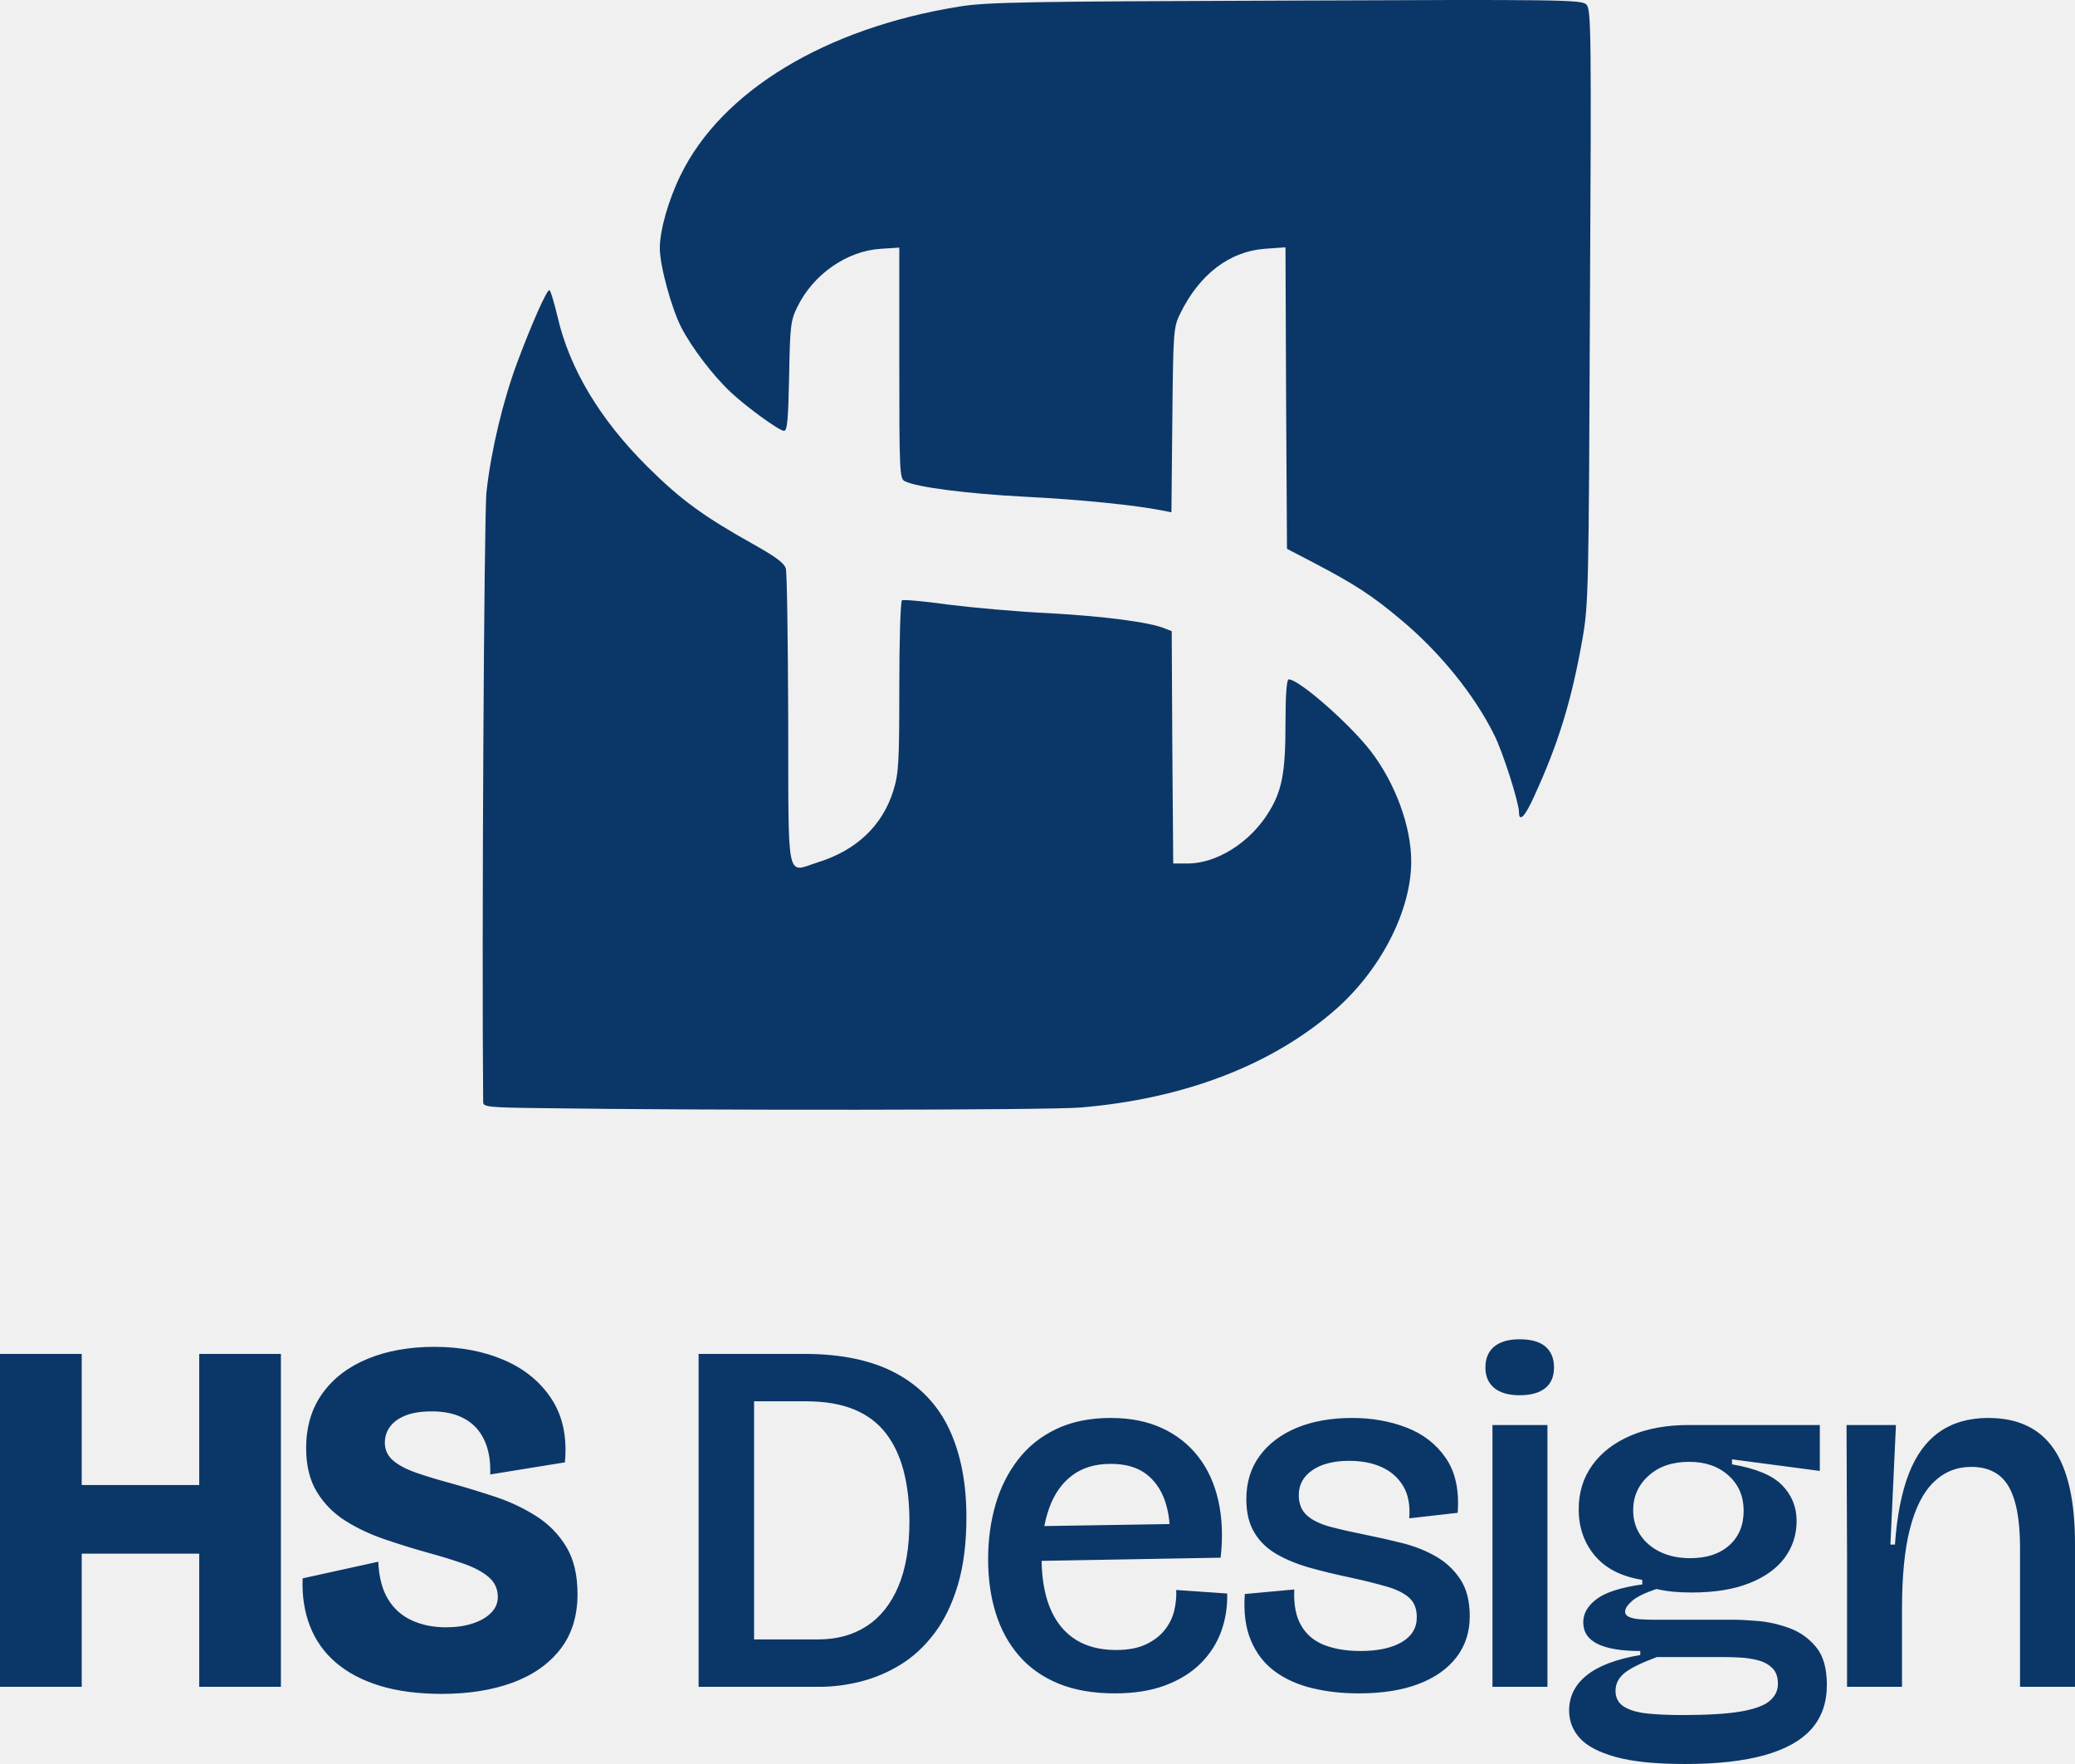
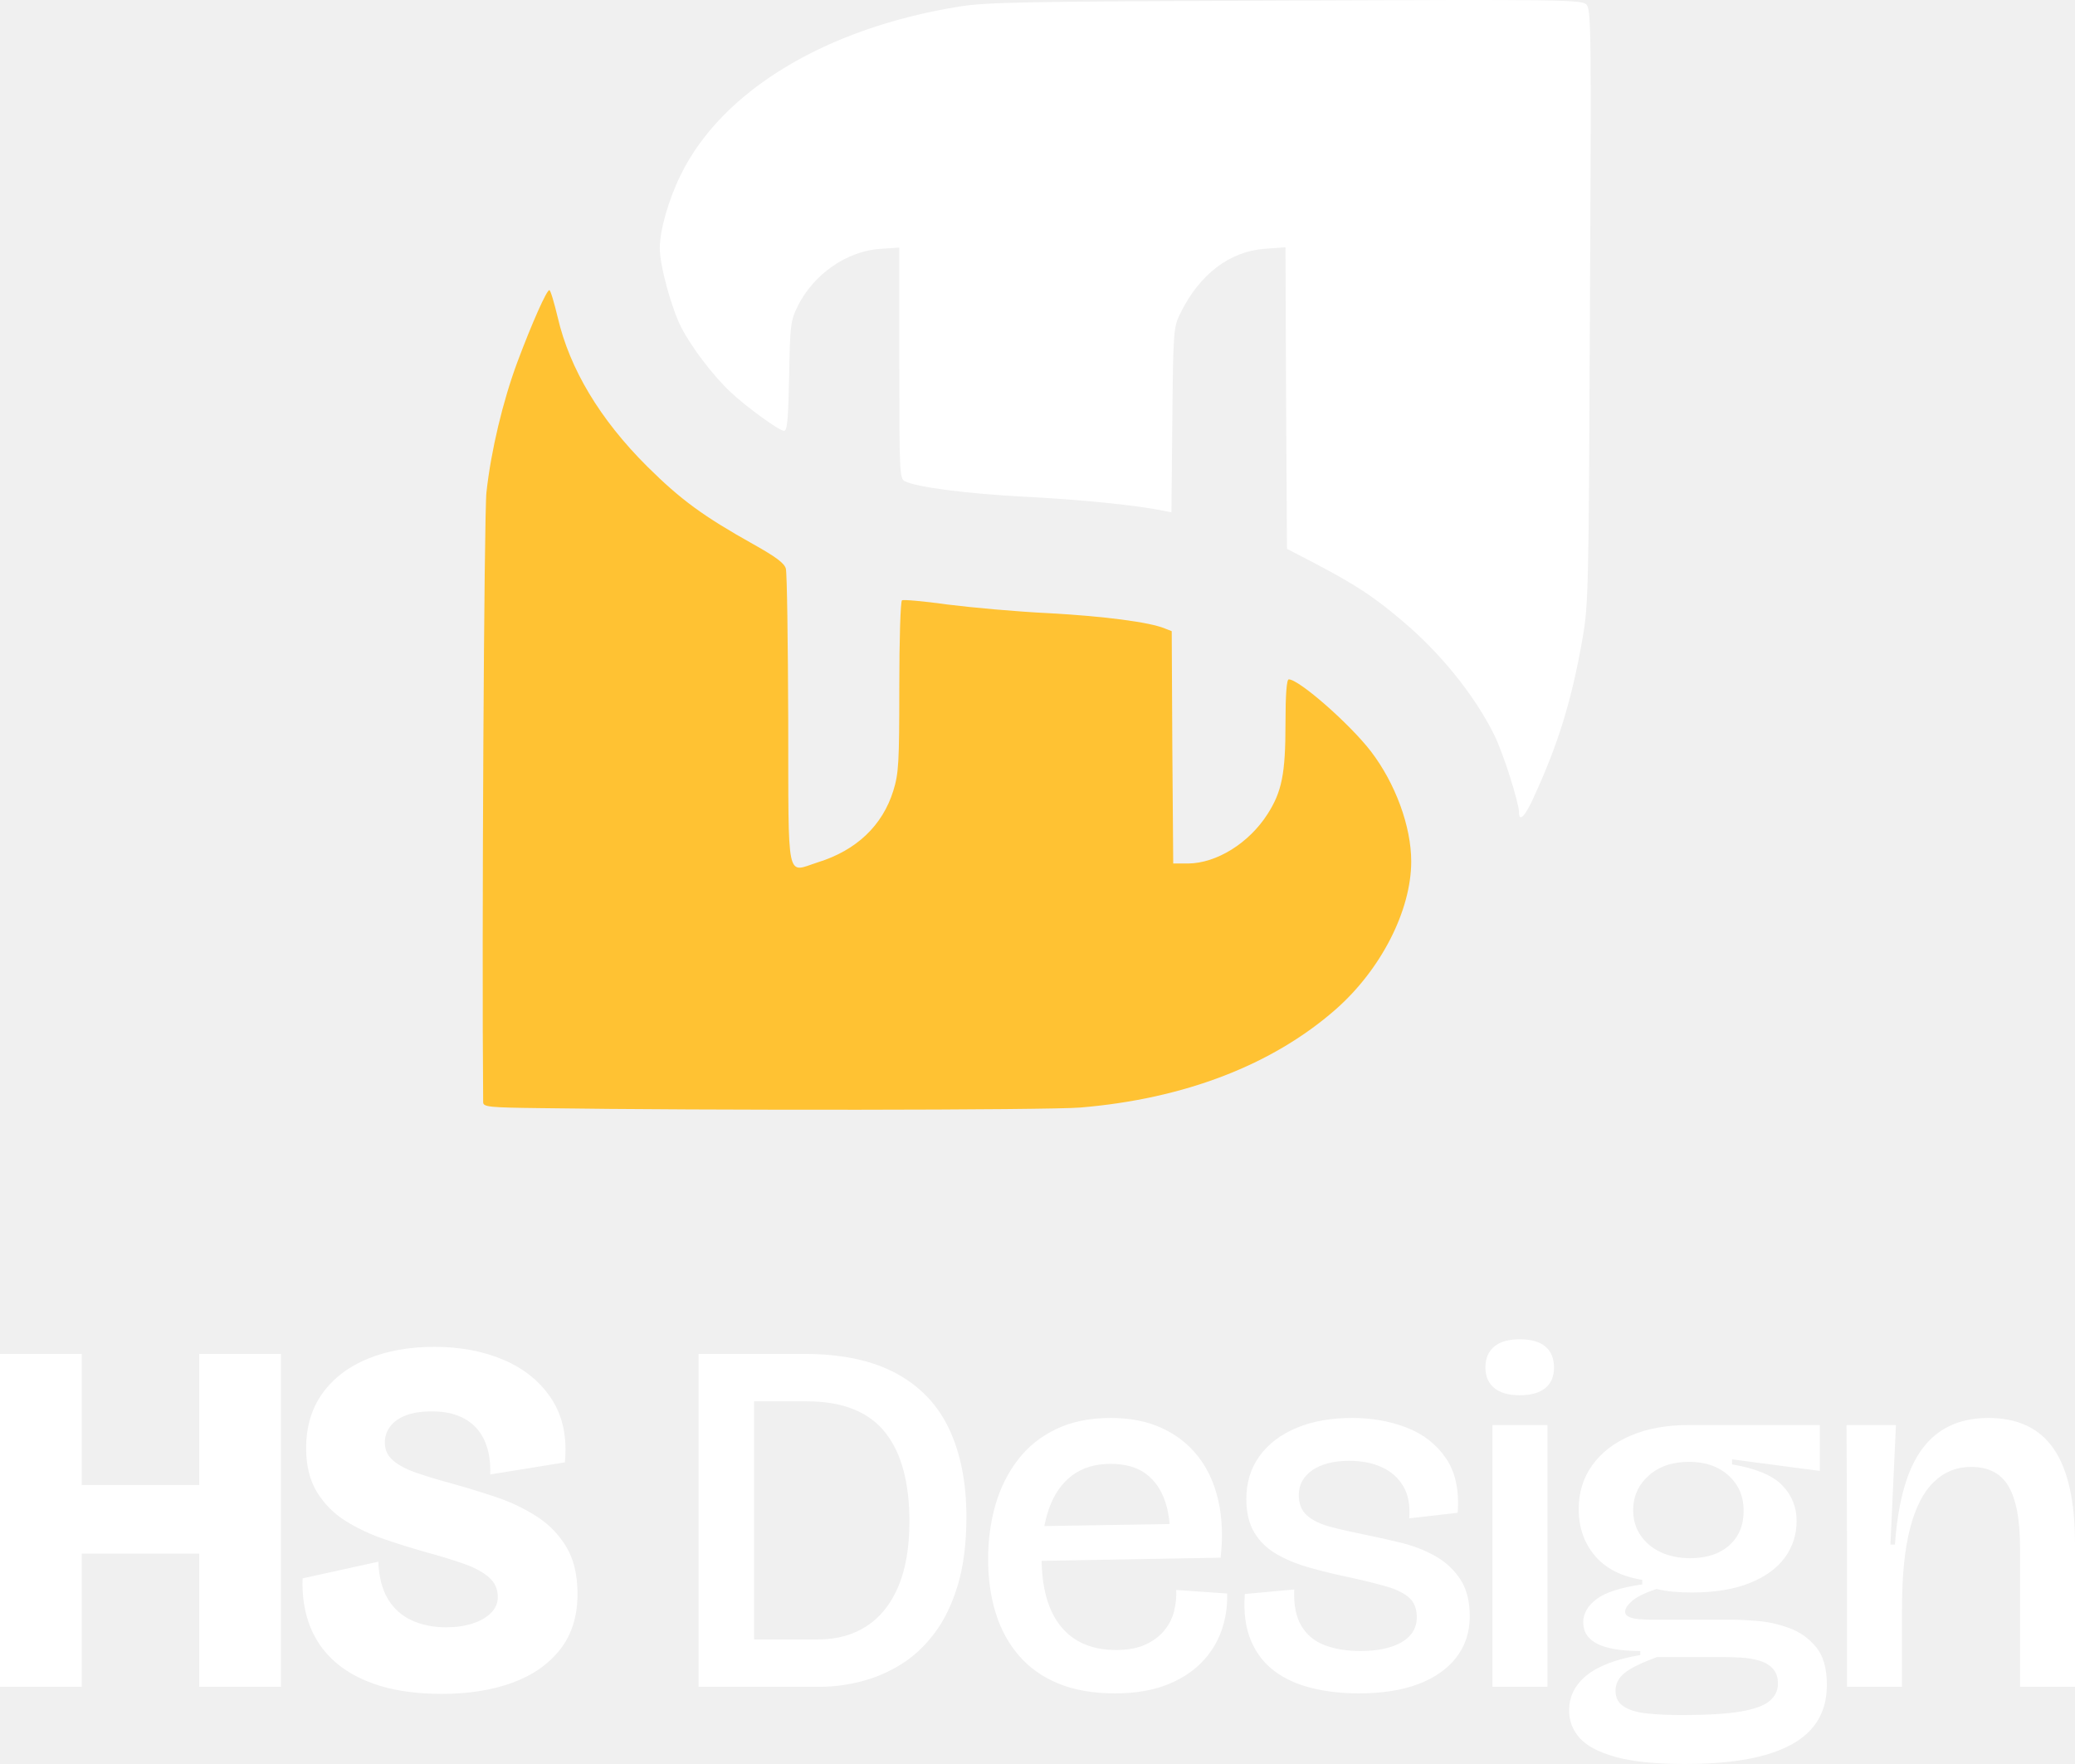
<svg xmlns="http://www.w3.org/2000/svg" width="693.789" height="589.719" viewBox="0 0 693.789 589.719">
  <g transform="translate(0 0) scale(1)">
    <g transform="translate(160.549 -0.102) scale(1.00097)">
      <g>
-         <path d="M347.0 271.4 C347.0 268.2 341.6 251.2 338.7 245.5 C332.0 232.0 320.5 217.9 307.7 207.2 C298.1 199.1 292.2 195.3 279.1 188.4 L269.5 183.4 L269.2 133.1 L269.0 82.7 L262.0 83.2 C250.3 84.1 240.3 91.7 233.9 104.7 C231.6 109.4 231.5 110.2 231.2 140.4 L230.9 171.2 L227.8 170.6 C218.9 168.8 200.0 166.9 181.9 166.0 C162.6 165.0 145.6 162.8 141.8 160.8 C140.1 160.0 140.0 157.1 140.0 121.3 L140.0 82.8 L133.8 83.2 C122.5 83.9 111.3 91.7 106.0 102.5 C103.7 107.2 103.5 108.7 103.2 125.8 C102.9 140.1 102.6 144.0 101.5 144.0 C99.9 144.0 88.9 136.0 83.7 131.1 C77.8 125.6 70.6 116.1 67.2 109.5 C63.9 103.1 60.0 88.8 60.0 83.0 C60.0 77.0 62.9 66.8 67.0 58.5 C80.7 30.5 115.3 9.5 160.0 2.3 C169.2 0.8 182.3 0.6 269.1 0.3 C361.1 -0.1 367.9 0.0 369.5 1.6 C371.1 3.2 371.2 9.9 370.7 102.4 C370.3 197.8 370.2 201.9 368.2 213.5 C364.6 233.9 360.2 248.4 352.0 266.2 C349.1 272.7 347.0 274.9 347.0 271.4 Z" fill="#0B3768" />
-         <path d="M20.2 370.2 C2.8 370.0 1.0 369.8 1.0 368.2 C0.5 314.7 1.3 171.2 2.1 164.5 C3.6 150.7 7.6 134.0 12.4 121.1 C17.3 108.0 22.2 97.0 23.1 97.0 C23.5 97.0 24.7 101.1 25.9 106.1 C29.9 123.3 40.0 140.2 55.9 156.0 C67.0 167.0 74.5 172.5 91.3 181.9 C98.8 186.1 101.6 188.2 102.1 190.0 C102.5 191.4 102.8 214.2 102.9 240.7 C103.0 295.9 102.1 291.5 112.8 288.1 C125.7 284.1 134.4 275.8 138.0 264.2 C139.8 258.4 140.0 254.9 140.0 229.5 C140.0 213.8 140.4 200.9 140.9 200.6 C141.4 200.3 148.3 200.9 156.1 202.0 C164.0 203.0 179.3 204.4 190.0 204.9 C208.4 205.9 223.7 207.9 228.7 210.0 L231.0 210.9 L231.2 249.7 L231.5 288.5 L236.5 288.5 C246.0 288.4 256.8 281.7 263.0 272.0 C267.8 264.5 269.0 258.5 269.0 241.8 C269.0 231.9 269.4 227.0 270.1 227.0 C273.5 227.0 290.4 241.8 297.5 251.0 C305.7 261.7 311.0 276.1 311.0 287.8 C311.0 304.2 300.9 323.9 285.8 337.2 C264.6 355.8 235.2 367.1 200.5 370.0 C189.8 370.9 74.5 371.0 20.2 370.2 Z" fill="#0B3768" />
+         <path d="M347.0 271.4 C347.0 268.2 341.6 251.2 338.7 245.5 C332.0 232.0 320.5 217.9 307.7 207.2 C298.1 199.1 292.2 195.3 279.1 188.4 L269.5 183.4 L269.2 133.1 L269.0 82.7 L262.0 83.2 C250.3 84.1 240.3 91.7 233.9 104.7 C231.6 109.4 231.5 110.2 231.2 140.4 L230.9 171.2 L227.8 170.6 C218.9 168.8 200.0 166.9 181.9 166.0 C162.6 165.0 145.6 162.8 141.8 160.8 C140.1 160.0 140.0 157.1 140.0 121.3 L140.0 82.8 L133.8 83.2 C122.5 83.9 111.3 91.7 106.0 102.5 C103.7 107.2 103.5 108.7 103.2 125.8 C102.9 140.1 102.6 144.0 101.5 144.0 C99.9 144.0 88.9 136.0 83.7 131.1 C77.8 125.6 70.6 116.1 67.2 109.5 C63.9 103.1 60.0 88.8 60.0 83.0 C60.0 77.0 62.9 66.8 67.0 58.5 C80.7 30.5 115.3 9.5 160.0 2.3 C169.2 0.8 182.3 0.6 269.1 0.3 C361.1 -0.1 367.9 0.0 369.5 1.6 C371.1 3.2 371.2 9.9 370.7 102.4 C370.3 197.8 370.2 201.9 368.2 213.5 C364.6 233.9 360.2 248.4 352.0 266.2 C349.1 272.7 347.0 274.9 347.0 271.4 Z" fill="#FFFFFF" />
+         <path d="M20.2 370.2 C2.8 370.0 1.0 369.8 1.0 368.2 C0.5 314.7 1.3 171.2 2.1 164.5 C3.6 150.7 7.6 134.0 12.4 121.1 C17.3 108.0 22.2 97.0 23.1 97.0 C23.5 97.0 24.7 101.1 25.9 106.1 C29.9 123.3 40.0 140.2 55.9 156.0 C67.0 167.0 74.5 172.5 91.3 181.9 C98.8 186.1 101.6 188.2 102.1 190.0 C102.5 191.4 102.8 214.2 102.9 240.7 C103.0 295.9 102.1 291.5 112.8 288.1 C125.7 284.1 134.4 275.8 138.0 264.2 C139.8 258.4 140.0 254.9 140.0 229.5 C140.0 213.8 140.4 200.9 140.9 200.6 C141.4 200.3 148.3 200.9 156.1 202.0 C164.0 203.0 179.3 204.4 190.0 204.9 C208.4 205.9 223.7 207.9 228.7 210.0 L231.0 210.9 L231.2 249.7 L231.5 288.5 L236.5 288.5 C246.0 288.4 256.8 281.7 263.0 272.0 C267.8 264.5 269.0 258.5 269.0 241.8 C269.0 231.9 269.4 227.0 270.1 227.0 C273.5 227.0 290.4 241.8 297.5 251.0 C305.7 261.7 311.0 276.1 311.0 287.8 C311.0 304.2 300.9 323.9 285.8 337.2 C264.6 355.8 235.2 367.1 200.5 370.0 C189.8 370.9 74.5 371.0 20.2 370.2 Z" fill="#FFC233" />
      </g>
    </g>
    <g transform="translate(-6.745 452.62) scale(1.113)">
-       <path d="M90.45 100L65.91 100L65.91 0.00L90.45 0.00L90.45 100ZM30.61 100L6.06 100L6.06 0.00L30.61 0.00L30.61 100ZM78.79 60.00L24.39 60.00L24.39 39.39L78.79 39.39L78.79 60.00ZM138.79 102.12L138.79 102.12Q128.18 102.12 120.23 99.70Q112.27 97.27 106.97 92.73Q101.67 88.18 99.17 81.74Q96.67 75.30 96.97 67.42L96.97 67.42L119.70 62.42Q120.00 69.39 122.65 73.71Q125.30 78.03 129.85 80.08Q134.39 82.12 140.00 82.12L140.00 82.12Q144.55 82.12 148.03 80.98Q151.52 79.85 153.56 77.80Q155.61 75.76 155.61 73.03L155.61 73.03Q155.61 69.39 152.88 67.05Q150.15 64.70 145.38 63.03Q140.61 61.36 134.55 59.70L134.55 59.70Q128.03 57.88 121.59 55.68Q115.15 53.48 109.85 50.15Q104.55 46.82 101.29 41.52Q98.03 36.21 98.03 28.33L98.03 28.33Q98.03 18.64 102.95 11.82Q107.88 5.00 116.59 1.44Q125.30-2.12 136.52-2.12L136.52-2.12Q148.33-2.12 157.58 1.89Q166.82 5.91 171.82 13.64Q176.82 21.36 175.76 32.58L175.76 32.58L153.33 36.21Q153.48 31.67 152.42 28.18Q151.36 24.70 149.17 22.27Q146.97 19.85 143.64 18.56Q140.30 17.27 135.76 17.27L135.76 17.27Q131.06 17.27 127.95 18.48Q124.85 19.70 123.26 21.82Q121.67 23.94 121.67 26.67L121.67 26.67Q121.67 29.85 124.09 31.97Q126.52 34.09 131.06 35.68Q135.61 37.27 141.82 38.94L141.82 38.94Q148.33 40.76 154.92 42.95Q161.52 45.15 167.12 48.71Q172.73 52.27 176.14 57.88Q179.55 63.48 179.55 72.12L179.55 72.12Q179.55 82.12 174.32 88.79Q169.09 95.45 159.92 98.79Q150.76 102.12 138.79 102.12ZM252.14 100L224.11 100L224.11 85.76L251.84 85.76Q260.32 85.76 266.46 81.74Q272.59 77.73 275.93 69.85Q279.26 61.97 279.26 50.30L279.26 50.30Q279.26 41.82 277.52 35.15Q275.78 28.48 272.14 23.79Q268.50 19.09 262.59 16.67Q256.68 14.24 248.20 14.24L248.20 14.24L224.11 14.24L224.11 0.00L247.59 0.00Q264.56 0.00 275.40 5.91Q286.23 11.82 291.31 22.80Q296.38 33.79 296.38 48.94L296.38 48.94Q296.38 60.76 293.81 69.39Q291.23 78.03 286.76 83.94Q282.29 89.85 276.61 93.33Q270.93 96.82 264.64 98.41Q258.35 100 252.14 100L252.14 100ZM232.59 100L215.93 100L215.93 0.00L232.59 0.00L232.59 100ZM340.93 101.97L340.93 101.97Q331.23 101.97 324.03 99.02Q316.84 96.06 312.14 90.61Q307.44 85.15 305.17 77.80Q302.90 70.45 302.90 61.67L302.90 61.67Q302.90 53.03 305.09 45.38Q307.29 37.73 311.84 31.82Q316.38 25.91 323.35 22.58Q330.32 19.24 339.72 19.24L339.72 19.24Q348.50 19.24 355.09 22.27Q361.68 25.30 366.00 30.83Q370.32 36.36 372.06 44.09Q373.81 51.82 372.75 61.21L372.75 61.21L313.05 62.27L313.05 51.82L360.47 51.06L357.44 56.97Q357.90 49.70 356.08 44.32Q354.26 38.94 350.25 35.98Q346.23 33.03 339.72 33.03L339.72 33.03Q332.75 33.03 328.12 36.52Q323.50 40.00 321.23 46.36Q318.96 52.73 318.96 61.06L318.96 61.06Q318.96 74.70 324.72 81.82Q330.47 88.94 341.38 88.94L341.38 88.94Q346.68 88.94 350.25 87.27Q353.81 85.61 355.93 82.95Q358.05 80.30 358.81 77.12Q359.56 73.94 359.41 70.91L359.41 70.91L374.72 71.97Q374.87 78.03 372.90 83.41Q370.93 88.79 366.76 92.95Q362.59 97.12 356.15 99.55Q349.72 101.97 340.93 101.97ZM414.26 101.97L414.26 101.97Q406.68 101.97 400.17 100.38Q393.65 98.79 388.96 95.30Q384.26 91.82 381.84 86.06Q379.41 80.30 380.02 72.12L380.02 72.12L394.87 70.76Q394.56 77.58 396.99 81.67Q399.41 85.76 404.03 87.50Q408.65 89.24 414.72 89.24L414.72 89.24Q422.59 89.24 427.14 86.59Q431.68 83.94 431.68 79.09L431.68 79.09Q431.68 75.30 429.41 73.26Q427.14 71.21 422.75 69.92Q418.35 68.64 412.14 67.27L412.14 67.27Q405.62 65.91 399.87 64.32Q394.11 62.73 389.72 60.23Q385.32 57.73 382.90 53.71Q380.47 49.70 380.47 43.64L380.47 43.64Q380.47 36.06 384.49 30.61Q388.50 25.15 395.62 22.20Q402.75 19.24 412.29 19.24L412.29 19.24Q421.08 19.24 428.58 22.12Q436.08 25.00 440.40 31.29Q444.72 37.58 443.96 47.73L443.96 47.73L429.41 49.39Q429.87 43.48 427.59 39.70Q425.32 35.91 421.15 34.02Q416.99 32.12 411.38 32.12L411.38 32.12Q404.41 32.12 400.32 34.92Q396.23 37.73 396.23 42.42L396.23 42.42Q396.23 46.36 398.73 48.56Q401.23 50.76 405.85 51.97Q410.47 53.18 416.53 54.39L416.53 54.39Q421.84 55.45 427.29 56.82Q432.75 58.18 437.29 60.76Q441.84 63.33 444.72 67.65Q447.59 71.97 447.59 78.79L447.59 78.79Q447.59 85.91 443.58 91.14Q439.56 96.36 432.14 99.17Q424.72 101.97 414.26 101.97ZM470.93 100L454.41 100L454.41 21.36L470.93 21.36L470.93 100ZM462.59 12.42L462.59 12.42Q457.59 12.42 454.94 10.23Q452.29 8.03 452.29 4.09L452.29 4.09Q452.29 0.00 454.94-2.20Q457.59-4.39 462.59-4.39L462.59-4.39Q467.75-4.39 470.32-2.20Q472.90 0.00 472.90 4.09L472.90 4.09Q472.90 8.18 470.25 10.30Q467.59 12.42 462.59 12.42ZM512.29 123.18L512.29 123.18Q498.96 123.18 491.38 121.06Q483.81 118.94 480.62 115.38Q477.44 111.82 477.44 107.12L477.44 107.12Q477.44 100.76 482.75 96.52Q488.05 92.27 498.81 90.45L498.81 90.45L498.81 89.24Q490.32 89.24 486.00 87.12Q481.68 85 481.68 80.61L481.68 80.61Q481.68 76.67 485.70 73.64Q489.72 70.61 499.41 69.24L499.41 69.24L499.41 67.88Q490.02 66.36 485.17 60.61Q480.32 54.85 480.32 46.67L480.32 46.67Q480.32 39.09 484.41 33.41Q488.50 27.73 495.93 24.55Q503.35 21.36 513.50 21.36L513.50 21.36L552.75 21.36L552.75 35.15L526.38 31.67L526.38 33.18Q537.14 35.00 541.46 39.47Q545.78 43.94 545.78 50.15L545.78 50.15Q545.78 56.36 542.22 61.21Q538.65 66.06 531.61 68.86Q524.56 71.67 514.26 71.67L514.26 71.67Q511.38 71.67 508.81 71.44Q506.23 71.21 503.65 70.61L503.65 70.61Q498.35 72.42 496.31 74.24Q494.26 76.06 494.26 77.42L494.26 77.42Q494.26 78.48 495.47 79.02Q496.68 79.55 498.73 79.70Q500.78 79.85 503.05 79.85L503.05 79.85L526.99 79.85Q529.56 79.85 534.18 80.23Q538.81 80.61 543.58 82.35Q548.35 84.09 551.61 88.03Q554.87 91.97 554.87 99.39L554.87 99.39Q554.87 107.42 550.25 112.65Q545.62 117.88 536.15 120.53Q526.68 123.18 512.29 123.18ZM511.38 108.48L511.38 108.48Q522.75 108.48 528.96 107.42Q535.17 106.36 537.67 104.24Q540.17 102.12 540.17 99.09L540.17 99.09Q540.17 96.06 538.50 94.39Q536.84 92.73 534.26 92.05Q531.68 91.36 528.88 91.21Q526.08 91.06 523.50 91.06L523.50 91.06L503.81 91.06Q496.84 93.64 494.11 95.83Q491.38 98.03 491.38 101.21L491.38 101.21Q491.38 104.39 493.96 105.98Q496.53 107.58 501.08 108.03Q505.62 108.48 511.38 108.48ZM513.81 61.36L513.81 61.36Q521.23 61.36 525.55 57.50Q529.87 53.64 529.87 47.12L529.87 47.12Q529.87 40.61 525.32 36.52Q520.78 32.42 513.50 32.42L513.50 32.42Q505.93 32.42 501.31 36.59Q496.68 40.76 496.68 46.97L496.68 46.97Q496.68 51.21 498.88 54.47Q501.08 57.73 504.94 59.55Q508.81 61.36 513.81 61.36ZM577.44 100L560.93 100L560.93 60.76L560.78 21.36L575.62 21.36L573.96 57.27L575.32 57.27Q576.23 44.39 579.49 35.98Q582.75 27.58 588.73 23.41Q594.72 19.24 603.35 19.24L603.35 19.24Q616.68 19.24 623.05 28.56Q629.41 37.88 629.41 56.97L629.41 56.97L629.41 100L612.90 100L612.90 58.18Q612.90 45.76 609.49 39.85Q606.08 33.94 598.20 33.94L598.20 33.94Q591.68 33.94 586.99 38.48Q582.29 43.03 579.87 52.35Q577.44 61.67 577.44 76.52L577.44 76.52L577.44 100Z" fill="#0B3768" />
+       <path d="M90.45 100L65.91 100L65.91 0.00L90.45 0.00L90.45 100ZM30.61 100L6.06 100L6.06 0.00L30.61 0.00L30.61 100ZM78.79 60.00L24.39 60.00L24.39 39.39L78.79 39.39L78.79 60.00ZM138.79 102.12L138.79 102.12Q128.18 102.12 120.23 99.70Q112.27 97.27 106.97 92.73Q101.67 88.18 99.17 81.74Q96.67 75.30 96.97 67.42L96.97 67.42L119.70 62.42Q120.00 69.39 122.65 73.71Q125.30 78.03 129.85 80.08Q134.39 82.12 140.00 82.12L140.00 82.12Q144.55 82.12 148.03 80.98Q151.52 79.85 153.56 77.80Q155.61 75.76 155.61 73.03L155.61 73.03Q155.61 69.39 152.88 67.05Q150.15 64.70 145.38 63.03Q140.61 61.36 134.55 59.70L134.55 59.70Q128.03 57.88 121.59 55.68Q115.15 53.48 109.85 50.15Q104.55 46.82 101.29 41.52Q98.03 36.21 98.03 28.33L98.03 28.33Q98.03 18.64 102.95 11.82Q107.88 5.00 116.59 1.44Q125.30-2.12 136.52-2.12L136.52-2.12Q148.33-2.12 157.58 1.89Q166.82 5.91 171.82 13.64Q176.82 21.36 175.76 32.58L175.76 32.58L153.33 36.21Q153.48 31.67 152.42 28.18Q151.36 24.70 149.17 22.27Q146.97 19.85 143.64 18.56Q140.30 17.27 135.76 17.27L135.76 17.27Q131.06 17.27 127.95 18.48Q124.85 19.70 123.26 21.82Q121.67 23.94 121.67 26.67L121.67 26.67Q121.67 29.85 124.09 31.97Q126.52 34.09 131.06 35.68Q135.61 37.27 141.82 38.94L141.82 38.94Q148.33 40.76 154.92 42.95Q161.52 45.15 167.12 48.71Q172.73 52.27 176.14 57.88Q179.55 63.48 179.55 72.12L179.55 72.12Q179.55 82.12 174.32 88.79Q169.09 95.45 159.92 98.79Q150.76 102.12 138.79 102.12ZM252.14 100L224.11 100L224.11 85.76L251.84 85.76Q260.32 85.76 266.46 81.74Q272.59 77.73 275.93 69.85Q279.26 61.97 279.26 50.30L279.26 50.30Q279.26 41.82 277.52 35.15Q275.78 28.48 272.14 23.79Q268.50 19.09 262.59 16.67Q256.68 14.24 248.20 14.24L248.20 14.24L224.11 14.24L224.11 0.00L247.59 0.00Q264.56 0.00 275.40 5.91Q286.23 11.82 291.31 22.80Q296.38 33.79 296.38 48.94L296.38 48.94Q296.38 60.76 293.81 69.39Q291.23 78.03 286.76 83.94Q282.29 89.85 276.61 93.33Q270.93 96.82 264.64 98.41Q258.35 100 252.14 100L252.14 100ZM232.59 100L215.93 100L215.93 0.00L232.59 0.00L232.59 100ZM340.93 101.97L340.93 101.97Q331.23 101.97 324.03 99.02Q316.84 96.06 312.14 90.61Q307.44 85.15 305.17 77.80Q302.90 70.45 302.90 61.67L302.90 61.67Q302.90 53.03 305.09 45.38Q307.29 37.73 311.84 31.82Q316.38 25.91 323.35 22.58Q330.32 19.24 339.72 19.24L339.72 19.24Q348.50 19.24 355.09 22.27Q361.68 25.30 366.00 30.83Q370.32 36.36 372.06 44.09Q373.81 51.82 372.75 61.21L372.75 61.21L313.05 62.27L313.05 51.82L360.47 51.06L357.44 56.97Q357.90 49.70 356.08 44.32Q354.26 38.94 350.25 35.98Q346.23 33.03 339.72 33.03L339.72 33.03Q332.75 33.03 328.12 36.52Q323.50 40.00 321.23 46.36Q318.96 52.73 318.96 61.06L318.96 61.06Q318.96 74.70 324.72 81.82Q330.47 88.94 341.38 88.94L341.38 88.94Q346.68 88.94 350.25 87.27Q353.81 85.61 355.93 82.95Q358.05 80.30 358.81 77.12Q359.56 73.94 359.41 70.91L359.41 70.91L374.72 71.97Q374.87 78.03 372.90 83.41Q370.93 88.79 366.76 92.95Q362.59 97.12 356.15 99.55Q349.72 101.97 340.93 101.97ZM414.26 101.97L414.26 101.97Q406.68 101.97 400.17 100.38Q393.65 98.79 388.96 95.30Q384.26 91.82 381.84 86.06Q379.41 80.30 380.02 72.12L380.02 72.12L394.87 70.76Q394.56 77.58 396.99 81.67Q399.41 85.76 404.03 87.50Q408.65 89.24 414.72 89.24L414.72 89.24Q422.59 89.24 427.14 86.59Q431.68 83.94 431.68 79.09L431.68 79.09Q431.68 75.30 429.41 73.26Q427.14 71.21 422.75 69.92Q418.35 68.64 412.14 67.27L412.14 67.27Q405.62 65.91 399.87 64.32Q394.11 62.73 389.72 60.23Q385.32 57.73 382.90 53.71Q380.47 49.70 380.47 43.64L380.47 43.64Q380.47 36.06 384.49 30.61Q388.50 25.15 395.62 22.20Q402.75 19.24 412.29 19.24L412.29 19.24Q421.08 19.24 428.58 22.12Q436.08 25.00 440.40 31.29Q444.72 37.58 443.96 47.73L443.96 47.73L429.41 49.39Q429.87 43.48 427.59 39.70Q425.32 35.91 421.15 34.02Q416.99 32.12 411.38 32.12L411.38 32.12Q404.41 32.12 400.32 34.92Q396.23 37.73 396.23 42.42L396.23 42.42Q396.23 46.36 398.73 48.56Q401.23 50.76 405.85 51.97Q410.47 53.18 416.53 54.39L416.53 54.39Q421.84 55.45 427.29 56.82Q432.75 58.18 437.29 60.76Q441.84 63.33 444.72 67.65Q447.59 71.97 447.59 78.79L447.59 78.79Q447.59 85.91 443.58 91.14Q439.56 96.36 432.14 99.17Q424.72 101.97 414.26 101.97ZM470.93 100L454.41 100L454.41 21.36L470.93 21.36L470.93 100ZM462.59 12.42L462.59 12.42Q457.59 12.42 454.94 10.23Q452.29 8.03 452.29 4.09L452.29 4.09Q452.29 0.00 454.94-2.20Q457.59-4.39 462.59-4.39L462.59-4.39Q467.75-4.39 470.32-2.20Q472.90 0.00 472.90 4.09L472.90 4.09Q472.90 8.18 470.25 10.30Q467.59 12.42 462.59 12.42ZM512.29 123.18L512.29 123.18Q498.96 123.18 491.38 121.06Q483.81 118.94 480.62 115.38Q477.44 111.82 477.44 107.12L477.44 107.12Q477.44 100.76 482.75 96.52Q488.05 92.27 498.81 90.45L498.81 90.45L498.81 89.24Q490.32 89.24 486.00 87.12Q481.68 85 481.68 80.61L481.68 80.61Q481.68 76.67 485.70 73.64Q489.72 70.61 499.41 69.24L499.41 69.24L499.41 67.88Q490.02 66.36 485.17 60.61Q480.32 54.85 480.32 46.67L480.32 46.67Q480.32 39.09 484.41 33.41Q488.50 27.73 495.93 24.55Q503.35 21.36 513.50 21.36L513.50 21.36L552.75 21.36L552.75 35.15L526.38 31.67L526.38 33.18Q537.14 35.00 541.46 39.47Q545.78 43.94 545.78 50.15L545.78 50.15Q545.78 56.36 542.22 61.21Q538.65 66.06 531.61 68.86Q524.56 71.67 514.26 71.67L514.26 71.67Q511.38 71.67 508.81 71.44Q506.23 71.21 503.65 70.61L503.65 70.61Q498.35 72.42 496.31 74.24Q494.26 76.06 494.26 77.42L494.26 77.42Q494.26 78.48 495.47 79.02Q496.68 79.55 498.73 79.70Q500.78 79.85 503.05 79.85L503.05 79.85L526.99 79.85Q529.56 79.85 534.18 80.23Q538.81 80.61 543.58 82.35Q548.35 84.09 551.61 88.03Q554.87 91.97 554.87 99.39L554.87 99.39Q554.87 107.42 550.25 112.65Q545.62 117.88 536.15 120.53Q526.68 123.18 512.29 123.18ZM511.38 108.48L511.38 108.48Q522.75 108.48 528.96 107.42Q535.17 106.36 537.67 104.24Q540.17 102.12 540.17 99.09L540.17 99.09Q540.17 96.06 538.50 94.39Q536.84 92.73 534.26 92.05Q531.68 91.36 528.88 91.21Q526.08 91.06 523.50 91.06L523.50 91.06L503.81 91.06Q496.84 93.64 494.11 95.83Q491.38 98.03 491.38 101.21L491.38 101.21Q491.38 104.39 493.96 105.98Q496.53 107.58 501.08 108.03Q505.62 108.48 511.38 108.48ZM513.81 61.36L513.81 61.36Q521.23 61.36 525.55 57.50Q529.87 53.64 529.87 47.12L529.87 47.12Q529.87 40.61 525.32 36.52Q520.78 32.42 513.50 32.42L513.50 32.42Q505.93 32.42 501.31 36.59Q496.68 40.76 496.68 46.97L496.68 46.97Q496.68 51.21 498.88 54.47Q501.08 57.73 504.94 59.55Q508.81 61.36 513.81 61.36ZM577.44 100L560.93 100L560.93 60.76L560.78 21.36L575.62 21.36L573.96 57.27L575.32 57.27Q576.23 44.39 579.49 35.98Q582.75 27.58 588.73 23.41Q594.72 19.24 603.35 19.24L603.35 19.24Q616.68 19.24 623.05 28.56Q629.41 37.88 629.41 56.97L629.41 56.97L629.41 100L612.90 100L612.90 58.18Q612.90 45.76 609.49 39.85Q606.08 33.94 598.20 33.94L598.20 33.94Q591.68 33.94 586.99 38.48Q582.29 43.03 579.87 52.35Q577.44 61.67 577.44 76.52L577.44 76.52L577.44 100Z" fill="#FFFFFF" />
    </g>
  </g>
</svg>
